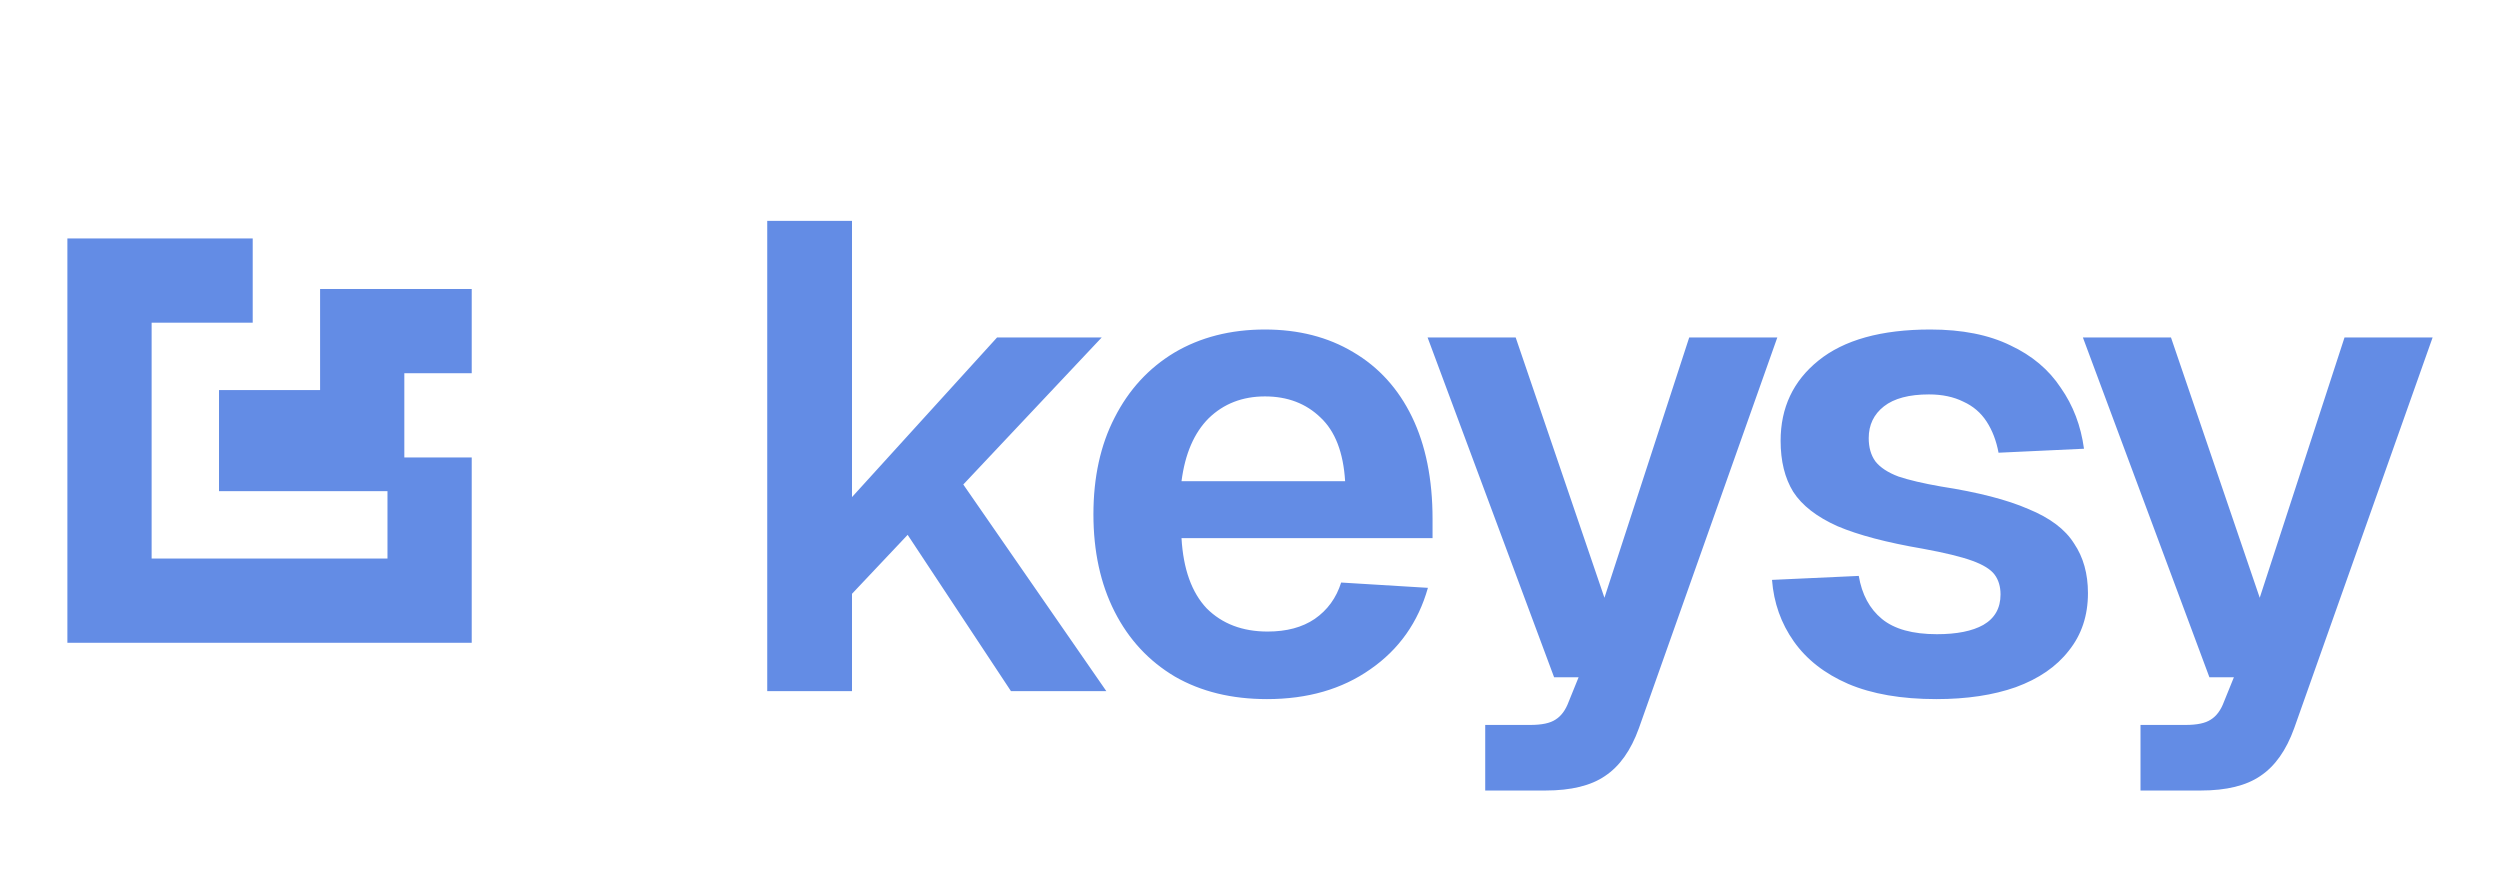
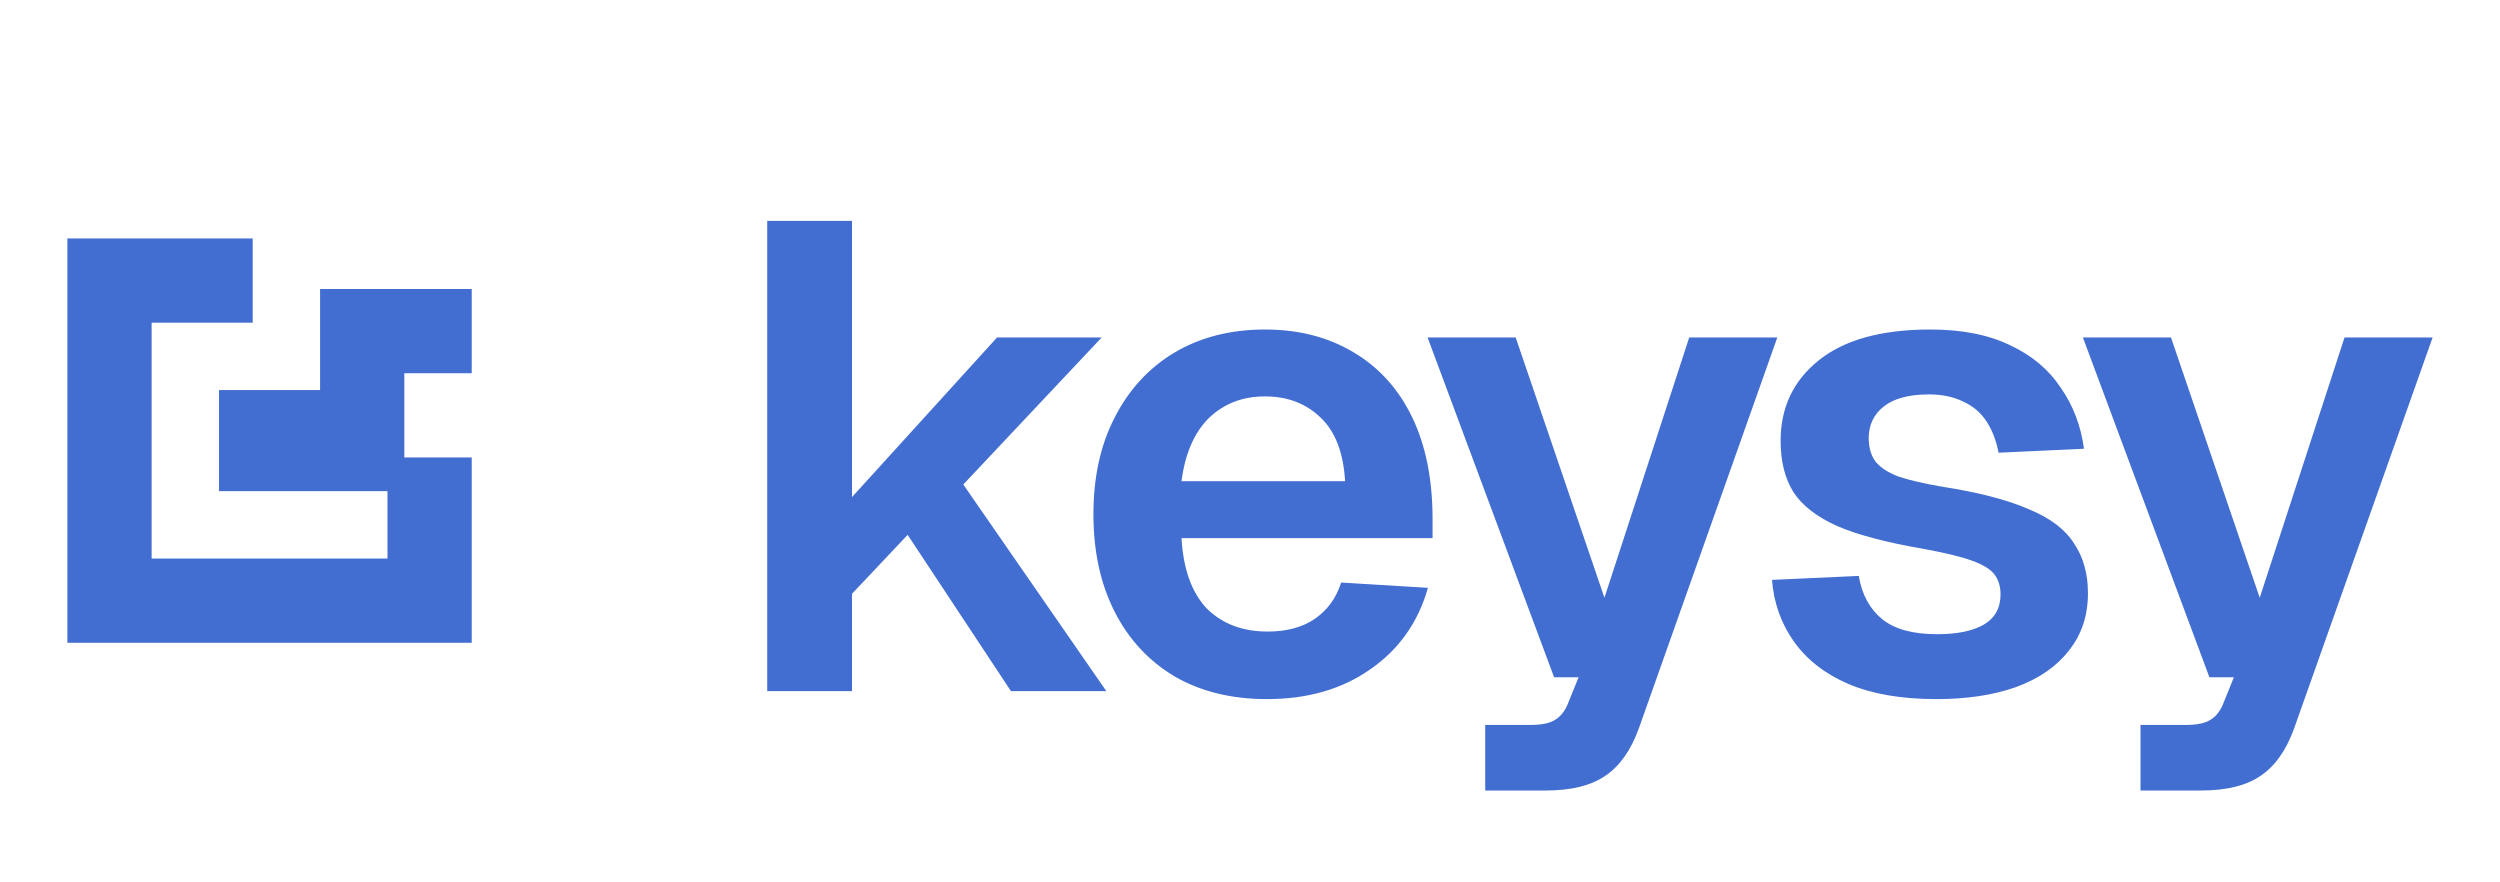
<svg xmlns="http://www.w3.org/2000/svg" width="241.14" height="85" viewBox="0 0 241.14 85" fill="none">
-   <path d="M6.5 23H24.375V31.125H14.625V53.875H37.375V44.125H45.5V62H6.5V23Z" fill="#638ce5" />
-   <path d="M21.125 37.625H30.875V27.875H45.5V36H39V47.375H21.125V37.625Z" fill="#638ce5" />
-   <path d="M74.004 66.667V21.305H82.181V47.947L96.173 32.55H106.267L92.915 46.733L106.715 66.667H97.515L87.548 51.589L82.181 57.275V66.667H74.004Z M122.206 67.433C118.799 67.433 115.839 66.709 113.326 65.261C110.813 63.77 108.875 61.683 107.512 59C106.149 56.317 105.467 53.186 105.467 49.608C105.467 46.031 106.149 42.921 107.512 40.281C108.875 37.597 110.791 35.51 113.262 34.019C115.775 32.529 118.692 31.783 122.014 31.783C125.252 31.783 128.084 32.507 130.512 33.956C132.982 35.404 134.877 37.491 136.198 40.217C137.518 42.943 138.178 46.222 138.178 50.056V51.908H113.964C114.135 54.89 114.944 57.147 116.392 58.681C117.883 60.171 119.842 60.917 122.27 60.917C124.102 60.917 125.614 60.512 126.806 59.703C128.041 58.851 128.893 57.68 129.362 56.189L137.731 56.7C136.794 60.022 134.941 62.642 132.173 64.558C129.447 66.475 126.125 67.433 122.206 67.433ZM113.964 46.414H129.745C129.575 43.645 128.787 41.601 127.381 40.281C125.976 38.918 124.187 38.236 122.014 38.236C119.842 38.236 118.032 38.939 116.584 40.344C115.178 41.75 114.305 43.773 113.964 46.414Z M143.258 76.25V69.925H147.602C148.709 69.925 149.519 69.755 150.03 69.414C150.583 69.073 151.009 68.498 151.308 67.689L152.266 65.325H149.902L137.699 32.55H146.196L154.758 57.658L162.935 32.55H171.433L158.08 70.244C157.313 72.374 156.227 73.907 154.821 74.844C153.458 75.781 151.542 76.25 149.071 76.25H143.258Z M186.765 67.433C183.401 67.433 180.568 66.944 178.268 65.964C176.011 64.984 174.264 63.621 173.029 61.875C171.794 60.129 171.091 58.148 170.921 55.933L179.29 55.55C179.589 57.339 180.334 58.723 181.526 59.703C182.719 60.682 184.487 61.172 186.829 61.172C188.746 61.172 190.237 60.874 191.301 60.278C192.409 59.639 192.963 58.659 192.963 57.339C192.963 56.572 192.771 55.933 192.388 55.422C192.004 54.911 191.28 54.464 190.215 54.081C189.151 53.697 187.575 53.314 185.488 52.931C181.995 52.334 179.248 51.61 177.246 50.758C175.244 49.864 173.817 48.756 172.965 47.436C172.156 46.116 171.751 44.476 171.751 42.517C171.751 39.322 172.965 36.745 175.393 34.786C177.864 32.784 181.463 31.783 186.19 31.783C189.257 31.783 191.834 32.294 193.921 33.317C196.008 34.296 197.626 35.659 198.776 37.406C199.969 39.109 200.714 41.069 201.013 43.283L192.771 43.667C192.558 42.517 192.175 41.516 191.621 40.664C191.067 39.812 190.322 39.173 189.385 38.747C188.448 38.279 187.34 38.044 186.063 38.044C184.146 38.044 182.698 38.428 181.718 39.194C180.739 39.961 180.249 40.983 180.249 42.261C180.249 43.156 180.462 43.901 180.888 44.497C181.356 45.093 182.101 45.583 183.124 45.967C184.146 46.307 185.509 46.627 187.213 46.925C190.79 47.479 193.601 48.203 195.646 49.097C197.733 49.949 199.202 51.056 200.054 52.419C200.949 53.74 201.396 55.337 201.396 57.211C201.396 59.383 200.778 61.236 199.543 62.769C198.351 64.303 196.647 65.474 194.432 66.283C192.26 67.05 189.704 67.433 186.765 67.433Z M206.465 76.25V69.925H210.81C211.917 69.925 212.726 69.755 213.237 69.414C213.791 69.073 214.217 68.498 214.515 67.689L215.473 65.325H213.11L200.907 32.55H209.404L217.965 57.658L226.143 32.55H234.64L221.287 70.244C220.521 72.374 219.435 73.907 218.029 74.844C216.666 75.781 214.749 76.25 212.279 76.25H206.465Z" fill="#638ce5" />
+   <path d="M6.5 23H24.375V31.125H14.625V53.875H37.375V44.125H45.5V62H6.5V23Z" fill="#426ed2" />
+   <path d="M21.125 37.625H30.875V27.875H45.5V36H39V47.375H21.125V37.625Z" fill="#426ed2" />
+   <path d="M74.004 66.667V21.305H82.181V47.947L96.173 32.55H106.267L92.915 46.733L106.715 66.667H97.515L87.548 51.589L82.181 57.275V66.667H74.004Z M122.206 67.433C118.799 67.433 115.839 66.709 113.326 65.261C110.813 63.77 108.875 61.683 107.512 59C106.149 56.317 105.467 53.186 105.467 49.608C105.467 46.031 106.149 42.921 107.512 40.281C108.875 37.597 110.791 35.51 113.262 34.019C115.775 32.529 118.692 31.783 122.014 31.783C125.252 31.783 128.084 32.507 130.512 33.956C132.982 35.404 134.877 37.491 136.198 40.217C137.518 42.943 138.178 46.222 138.178 50.056V51.908H113.964C114.135 54.89 114.944 57.147 116.392 58.681C117.883 60.171 119.842 60.917 122.27 60.917C124.102 60.917 125.614 60.512 126.806 59.703C128.041 58.851 128.893 57.68 129.362 56.189L137.731 56.7C136.794 60.022 134.941 62.642 132.173 64.558C129.447 66.475 126.125 67.433 122.206 67.433ZM113.964 46.414H129.745C129.575 43.645 128.787 41.601 127.381 40.281C125.976 38.918 124.187 38.236 122.014 38.236C119.842 38.236 118.032 38.939 116.584 40.344C115.178 41.75 114.305 43.773 113.964 46.414Z M143.258 76.25V69.925H147.602C148.709 69.925 149.519 69.755 150.03 69.414C150.583 69.073 151.009 68.498 151.308 67.689L152.266 65.325H149.902L137.699 32.55H146.196L154.758 57.658L162.935 32.55H171.433L158.08 70.244C157.313 72.374 156.227 73.907 154.821 74.844C153.458 75.781 151.542 76.25 149.071 76.25H143.258Z M186.765 67.433C183.401 67.433 180.568 66.944 178.268 65.964C176.011 64.984 174.264 63.621 173.029 61.875C171.794 60.129 171.091 58.148 170.921 55.933L179.29 55.55C179.589 57.339 180.334 58.723 181.526 59.703C182.719 60.682 184.487 61.172 186.829 61.172C188.746 61.172 190.237 60.874 191.301 60.278C192.409 59.639 192.963 58.659 192.963 57.339C192.963 56.572 192.771 55.933 192.388 55.422C192.004 54.911 191.28 54.464 190.215 54.081C189.151 53.697 187.575 53.314 185.488 52.931C181.995 52.334 179.248 51.61 177.246 50.758C175.244 49.864 173.817 48.756 172.965 47.436C172.156 46.116 171.751 44.476 171.751 42.517C171.751 39.322 172.965 36.745 175.393 34.786C177.864 32.784 181.463 31.783 186.19 31.783C189.257 31.783 191.834 32.294 193.921 33.317C196.008 34.296 197.626 35.659 198.776 37.406C199.969 39.109 200.714 41.069 201.013 43.283L192.771 43.667C192.558 42.517 192.175 41.516 191.621 40.664C191.067 39.812 190.322 39.173 189.385 38.747C188.448 38.279 187.34 38.044 186.063 38.044C184.146 38.044 182.698 38.428 181.718 39.194C180.739 39.961 180.249 40.983 180.249 42.261C180.249 43.156 180.462 43.901 180.888 44.497C181.356 45.093 182.101 45.583 183.124 45.967C184.146 46.307 185.509 46.627 187.213 46.925C190.79 47.479 193.601 48.203 195.646 49.097C197.733 49.949 199.202 51.056 200.054 52.419C200.949 53.74 201.396 55.337 201.396 57.211C201.396 59.383 200.778 61.236 199.543 62.769C198.351 64.303 196.647 65.474 194.432 66.283C192.26 67.05 189.704 67.433 186.765 67.433Z M206.465 76.25V69.925H210.81C211.917 69.925 212.726 69.755 213.237 69.414C213.791 69.073 214.217 68.498 214.515 67.689L215.473 65.325H213.11L200.907 32.55H209.404L217.965 57.658L226.143 32.55H234.64L221.287 70.244C220.521 72.374 219.435 73.907 218.029 74.844C216.666 75.781 214.749 76.25 212.279 76.25H206.465Z" fill="#426ed2" />
</svg>
